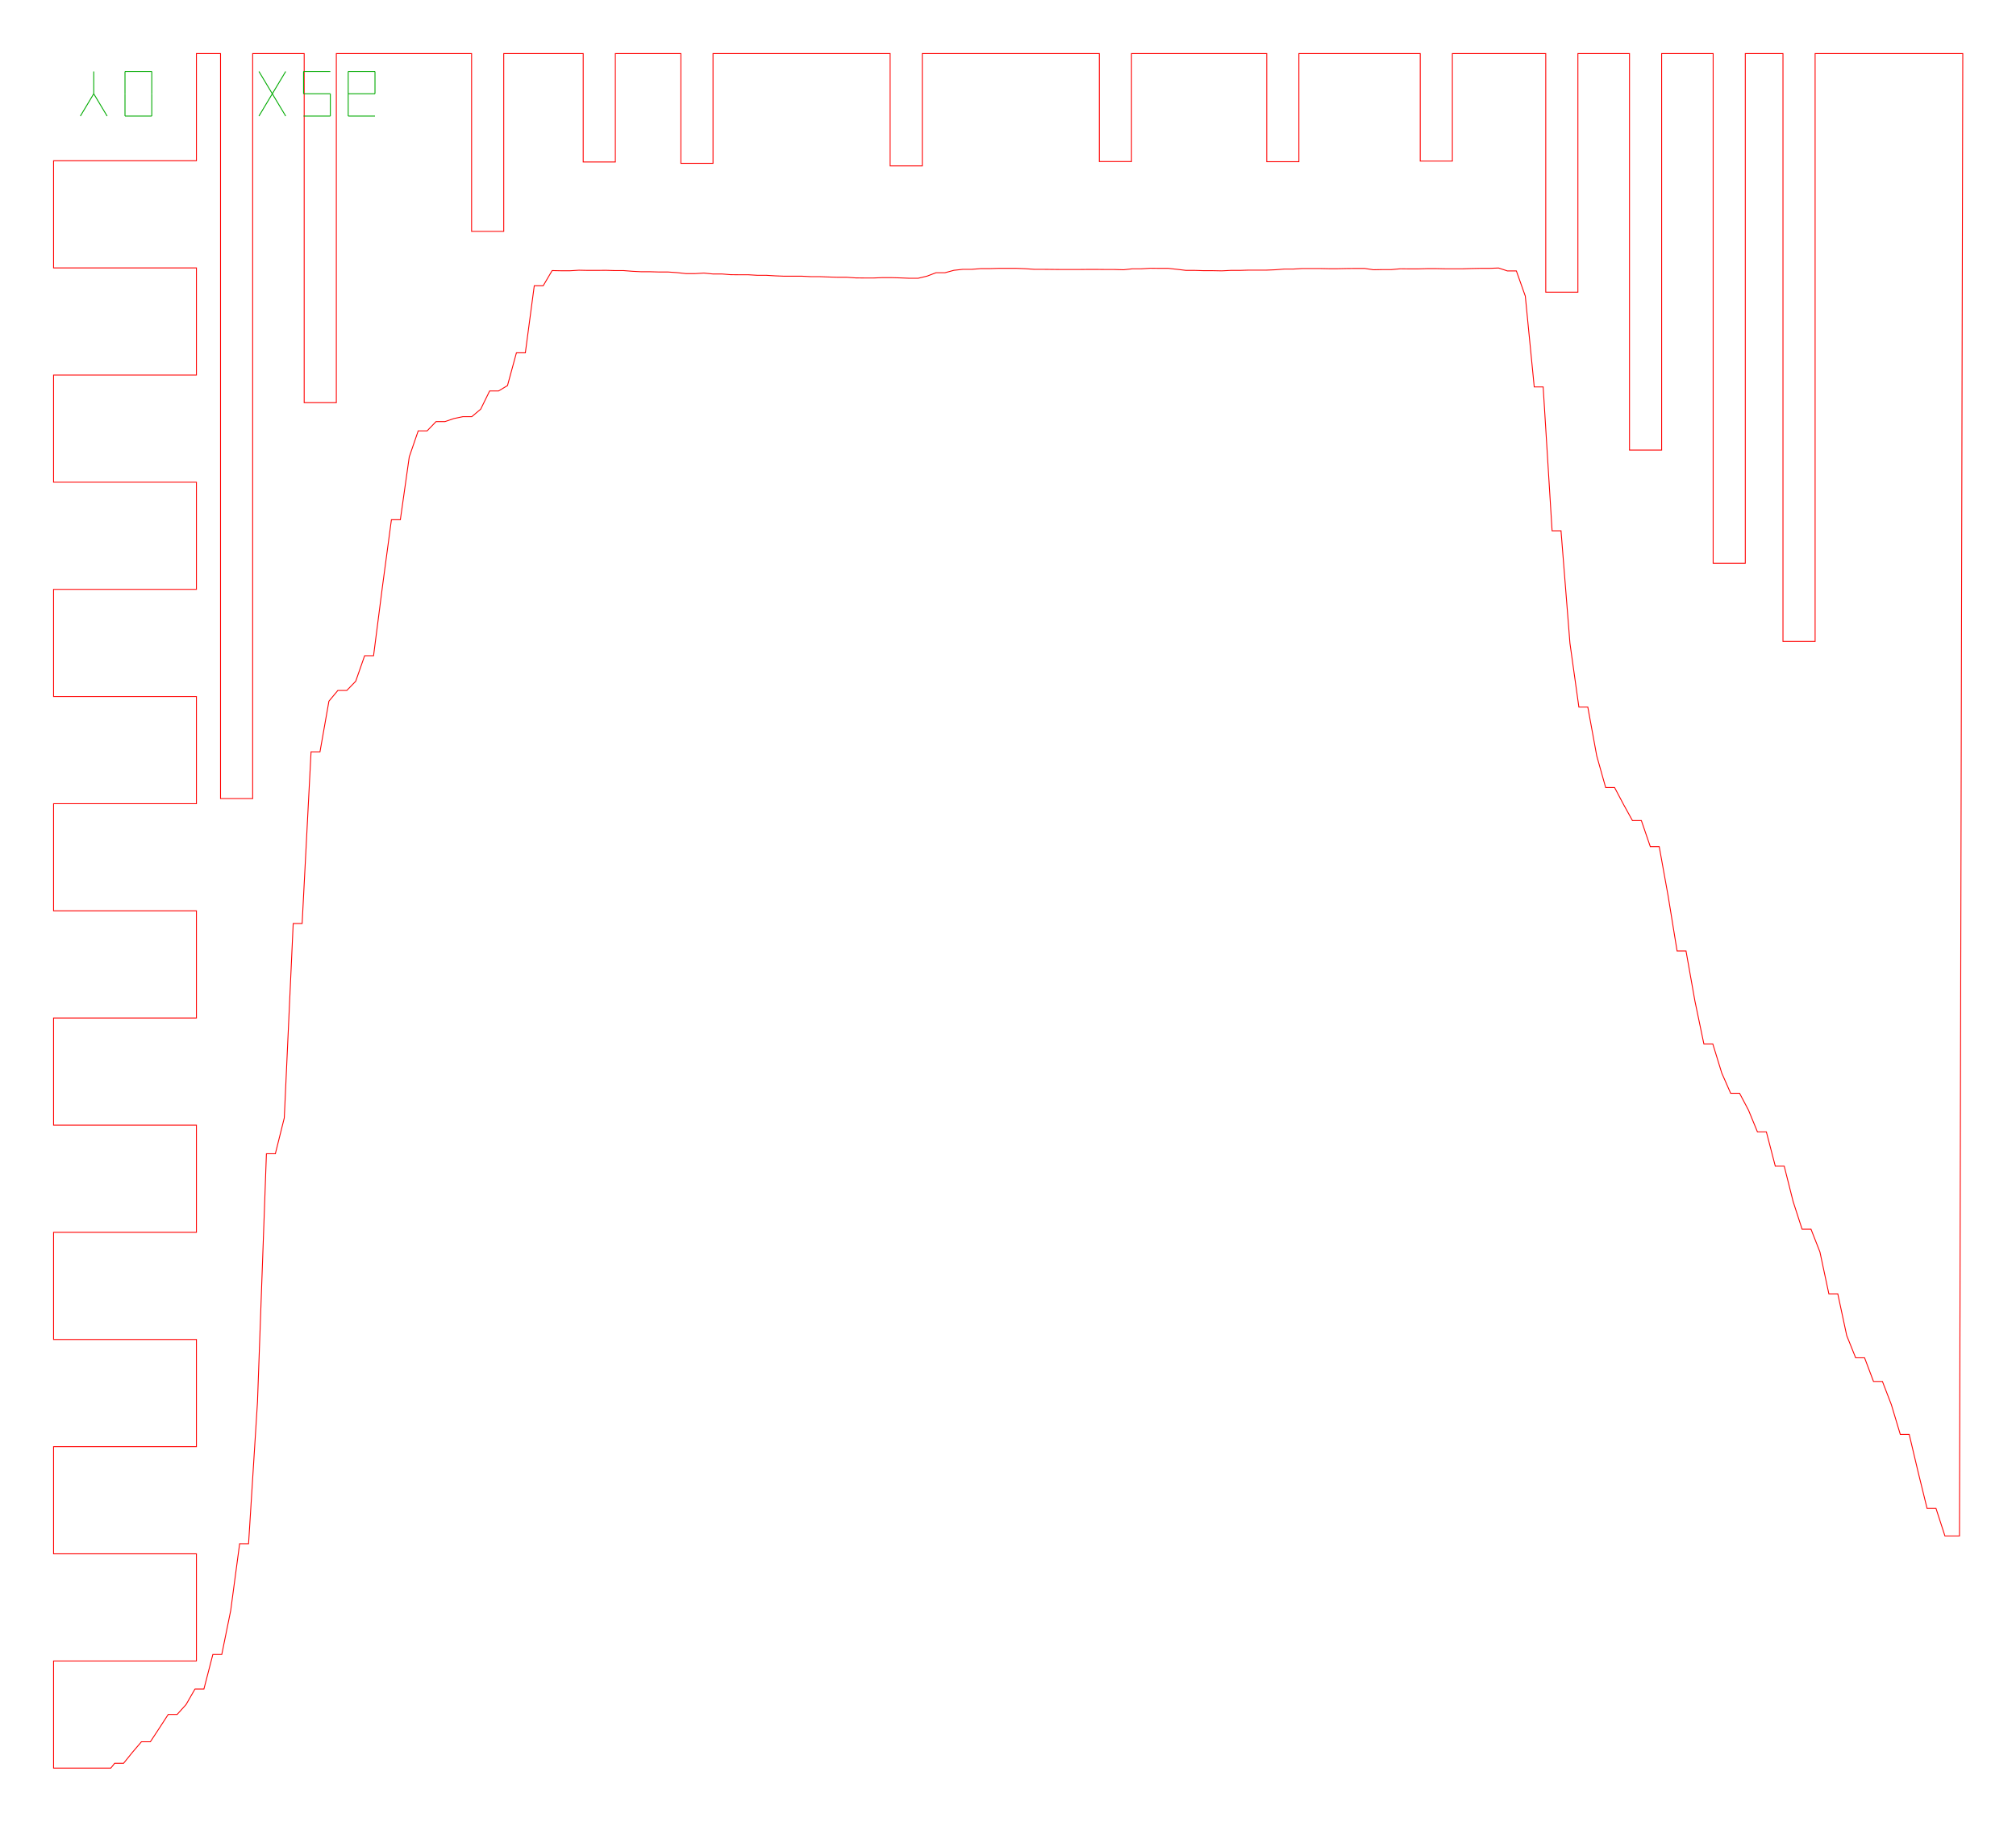
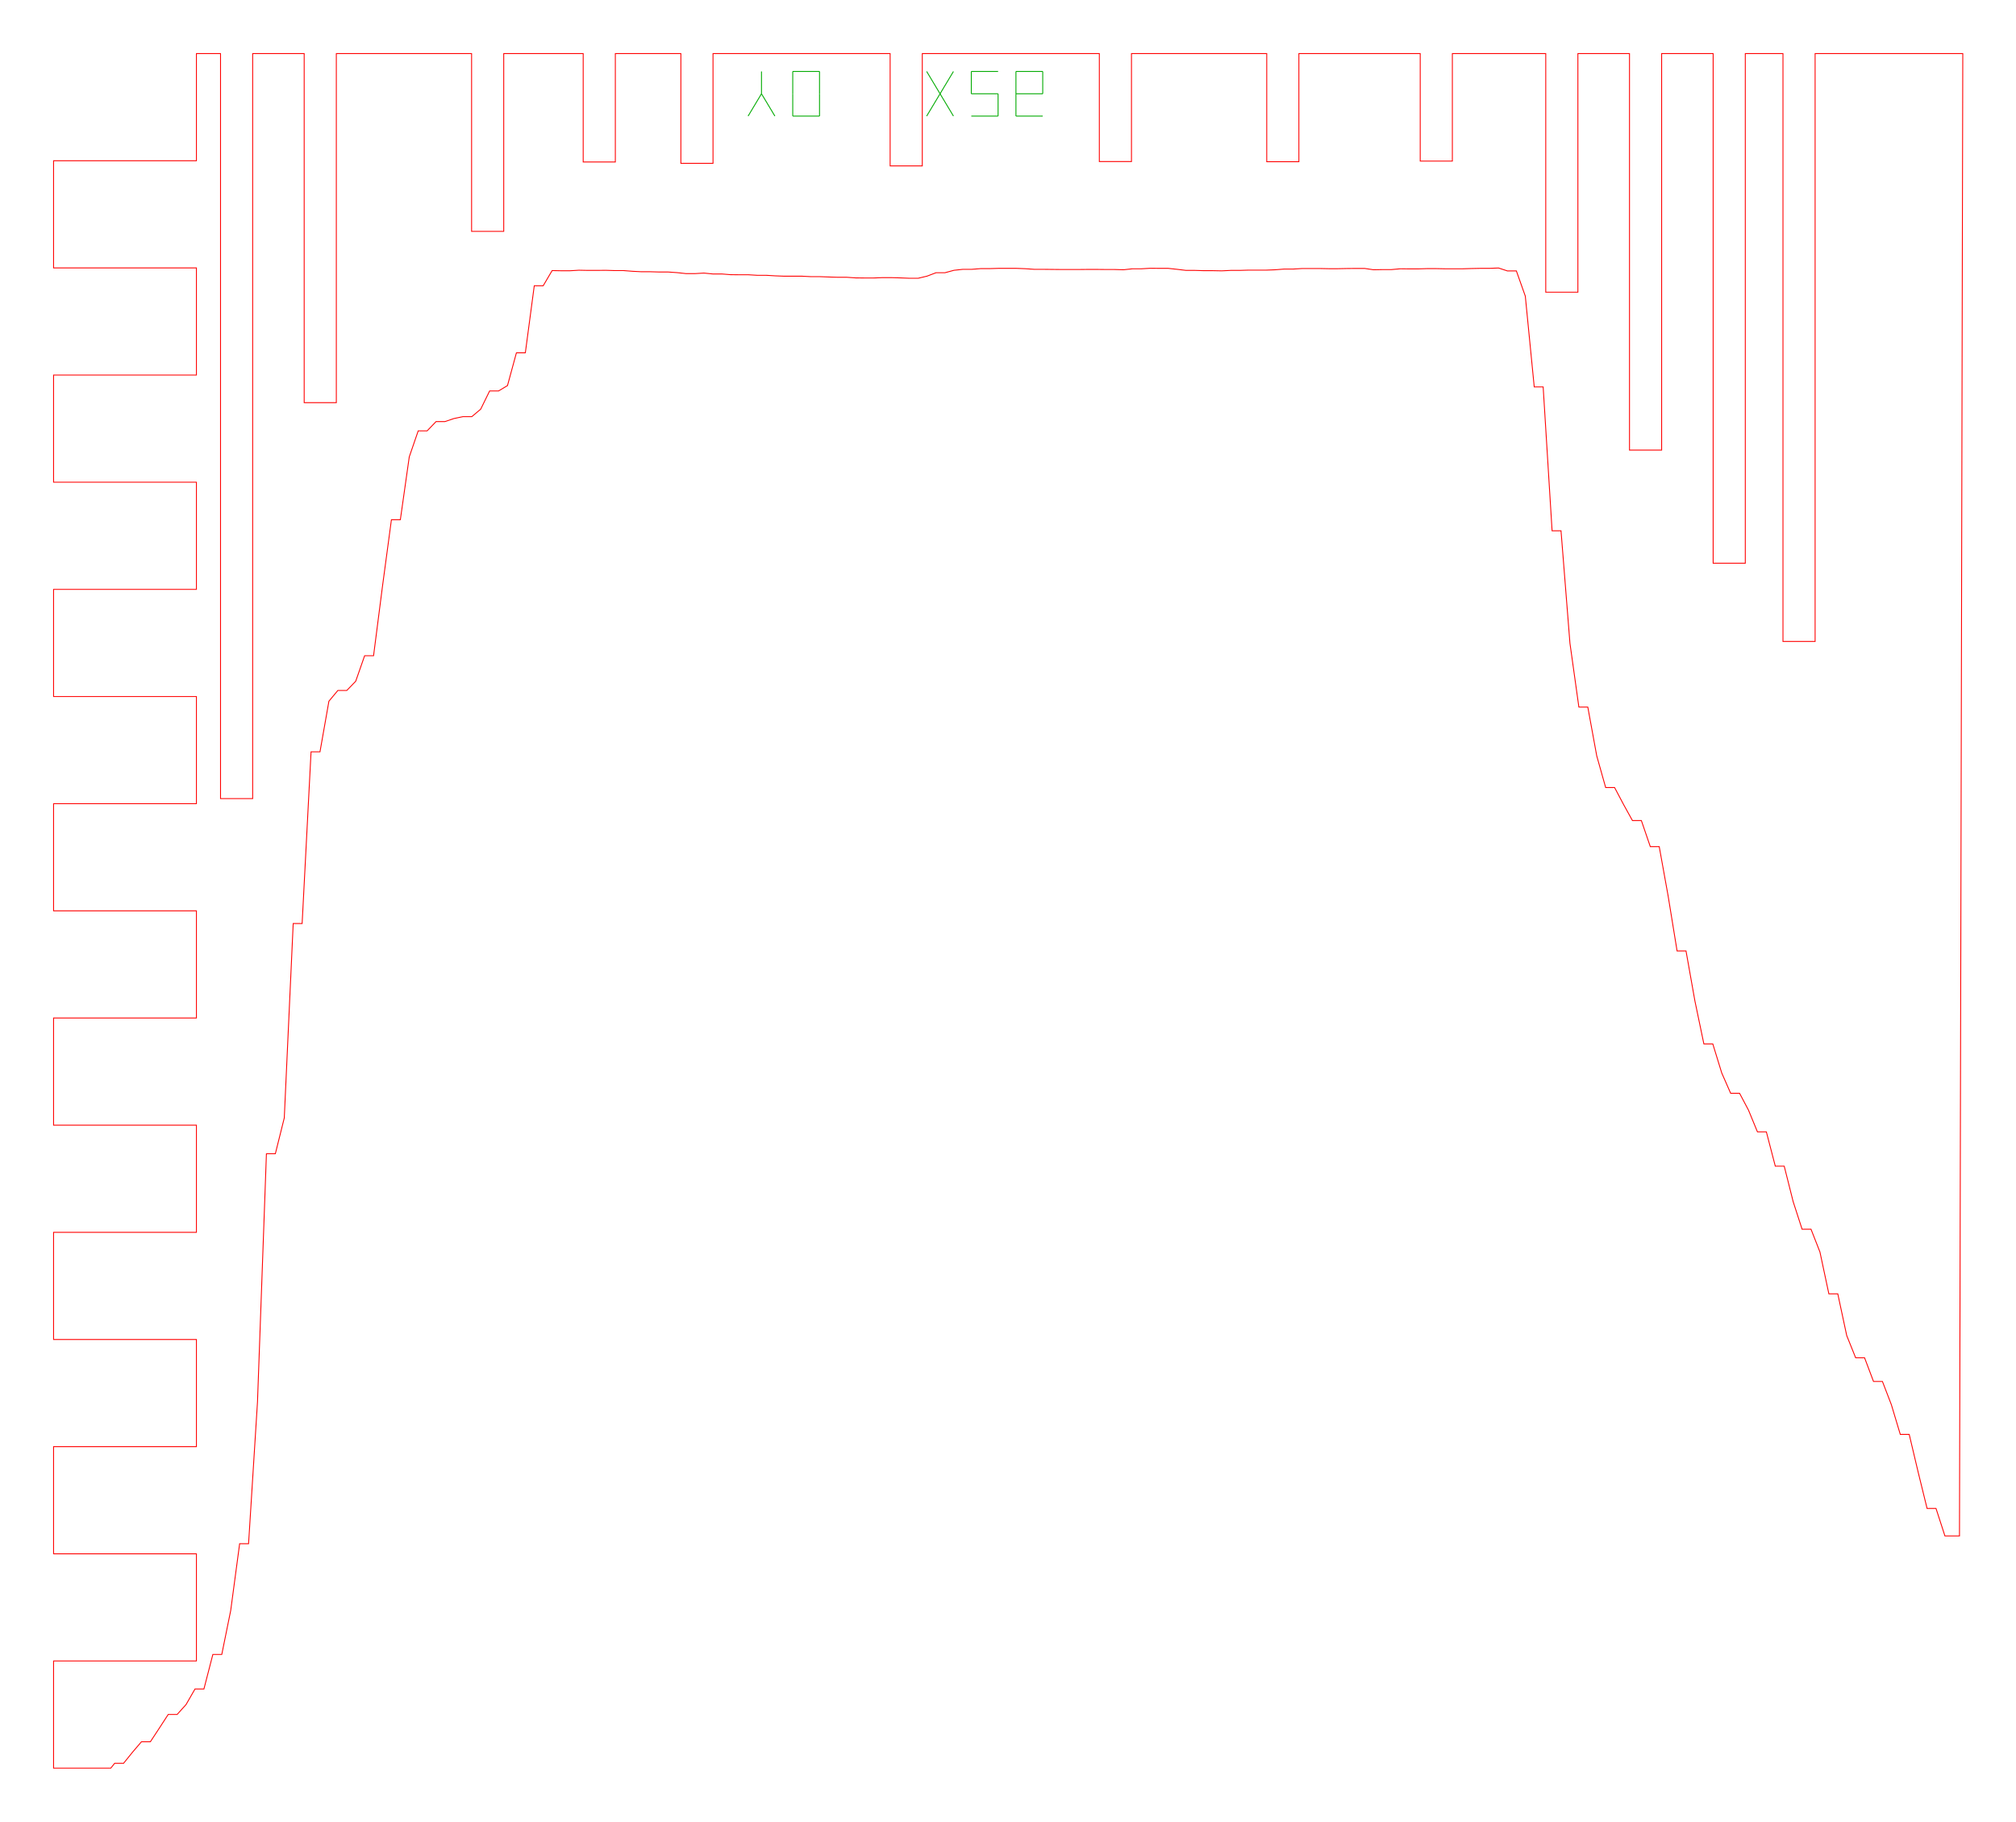
<svg xmlns="http://www.w3.org/2000/svg" width="225.8mm" height="204.0mm" viewBox="0 0 225.8 204.0">
  <path d="M 12.84,197.46 L 13.84,197.46 L 14.84,196.22 L 15.84,195.05 L 16.84,195.05 L 17.84,193.53 L 18.84,191.99 L 19.84,191.99 L 20.84,190.88 L 21.84,189.14 L 22.84,189.14 L 23.84,185.27 L 24.84,185.27 L 25.84,180.35 L 26.84,172.87 L 27.84,172.87 L 28.84,156.99 L 29.84,129.20 L 30.84,129.20 L 31.84,125.19 L 32.84,103.42 L 33.84,103.42 L 34.84,84.19 L 35.84,84.19 L 36.84,78.52 L 37.84,77.32 L 38.84,77.32 L 39.84,76.29 L 40.84,73.43 L 41.84,73.43 L 42.84,65.65 L 43.84,58.20 L 44.84,58.20 L 45.84,51.16 L 46.84,48.25 L 47.84,48.25 L 48.84,47.21 L 49.84,47.21 L 50.84,46.87 L 51.84,46.66 L 52.84,46.66 L 53.84,45.82 L 54.84,43.78 L 55.84,43.78 L 56.84,43.18 L 57.84,39.51 L 58.84,39.51 L 59.84,32.00 L 60.84,32.00 L 61.84,30.30 L 62.84,30.32 L 63.84,30.32 L 64.84,30.26 L 65.84,30.28 L 66.84,30.28 L 67.84,30.27 L 68.84,30.30 L 69.84,30.30 L 70.84,30.38 L 71.84,30.43 L 72.84,30.43 L 73.84,30.46 L 74.84,30.46 L 75.84,30.53 L 76.84,30.64 L 77.84,30.64 L 78.84,30.58 L 79.84,30.68 L 80.84,30.68 L 81.84,30.76 L 82.84,30.77 L 83.84,30.77 L 84.84,30.83 L 85.84,30.83 L 86.84,30.89 L 87.84,30.93 L 88.84,30.93 L 89.84,30.93 L 90.84,30.98 L 91.84,30.98 L 92.84,31.02 L 93.84,31.05 L 94.84,31.05 L 95.84,31.12 L 96.84,31.13 L 97.84,31.13 L 98.84,31.09 L 99.84,31.09 L 100.84,31.12 L 101.84,31.16 L 102.84,31.16 L 103.84,30.92 L 104.84,30.54 L 105.84,30.54 L 106.84,30.27 L 107.84,30.16 L 108.84,30.16 L 109.84,30.08 L 110.84,30.08 L 111.84,30.05 L 112.84,30.05 L 113.84,30.05 L 114.84,30.09 L 115.84,30.16 L 116.84,30.16 L 117.84,30.17 L 118.84,30.18 L 119.84,30.18 L 120.84,30.18 L 121.84,30.17 L 122.84,30.17 L 123.84,30.18 L 124.84,30.18 L 125.84,30.21 L 126.84,30.10 L 127.84,30.10 L 128.84,30.04 L 129.84,30.05 L 130.84,30.05 L 131.84,30.16 L 132.84,30.28 L 133.84,30.28 L 134.84,30.31 L 135.84,30.31 L 136.84,30.33 L 137.84,30.28 L 138.84,30.28 L 139.84,30.25 L 140.84,30.25 L 141.84,30.25 L 142.84,30.21 L 143.84,30.13 L 144.84,30.13 L 145.84,30.07 L 146.84,30.07 L 147.84,30.07 L 148.84,30.09 L 149.84,30.09 L 150.84,30.07 L 151.84,30.06 L 152.84,30.06 L 153.84,30.21 L 154.84,30.19 L 155.84,30.19 L 156.84,30.10 L 157.84,30.11 L 158.84,30.11 L 159.84,30.08 L 160.84,30.08 L 161.84,30.10 L 162.84,30.10 L 163.84,30.10 L 164.84,30.07 L 165.84,30.05 L 166.84,30.05 L 167.84,30.01 L 168.84,30.34 L 169.84,30.34 L 170.84,33.16 L 171.84,43.33 L 172.84,43.33 L 173.84,59.44 L 174.84,59.44 L 175.84,72.03 L 176.84,79.18 L 177.84,79.18 L 178.84,84.64 L 179.84,88.19 L 180.84,88.19 L 181.84,90.08 L 182.84,91.89 L 183.84,91.89 L 184.84,94.81 L 185.84,94.81 L 186.84,100.35 L 187.84,106.49 L 188.84,106.49 L 189.84,112.11 L 190.84,116.90 L 191.84,116.90 L 192.84,120.15 L 193.84,122.43 L 194.84,122.43 L 195.84,124.32 L 196.84,126.75 L 197.84,126.75 L 198.84,130.59 L 199.84,130.59 L 200.84,134.56 L 201.84,137.65 L 202.84,137.65 L 203.84,140.20 L 204.84,144.89 L 205.84,144.89 L 206.84,149.56 L 207.84,152.05 L 208.84,152.05 L 209.84,154.70 L 210.84,154.70 L 211.84,157.30 L 212.84,160.63 L 213.84,160.63 L 214.84,164.85 L 215.84,168.92 L 216.84,168.92 L 217.84,172.00 L 218.84,172.00 L 219.47,172.00 L 219.84,6.00 L 218.84,6.00 L 217.84,6.00 L 216.84,6.00 L 215.84,6.00 L 214.84,6.00 L 213.84,6.00 L 212.84,6.00 L 211.84,6.00 L 210.84,6.00 L 209.84,6.00 L 208.84,6.00 L 207.84,6.00 L 206.84,6.00 L 205.84,6.00 L 204.84,6.00 L 203.84,6.00 L 203.30,6.00 L 203.30,71.83 L 199.70,71.83 L 199.70,6.00 L 198.84,6.00 L 197.84,6.00 L 196.84,6.00 L 195.84,6.00 L 195.48,6.00 L 195.48,63.07 L 191.88,63.07 L 191.88,6.00 L 191.84,6.00 L 190.84,6.00 L 189.84,6.00 L 188.84,6.00 L 187.84,6.00 L 186.84,6.00 L 186.11,6.00 L 186.11,50.40 L 182.51,50.40 L 182.51,6.00 L 181.84,6.00 L 180.84,6.00 L 179.84,6.00 L 178.84,6.00 L 177.84,6.00 L 176.84,6.00 L 176.73,6.00 L 176.73,32.72 L 173.13,32.72 L 173.13,6.00 L 172.84,6.00 L 171.84,6.00 L 170.84,6.00 L 169.84,6.00 L 168.84,6.00 L 167.84,6.00 L 166.84,6.00 L 165.84,6.00 L 164.84,6.00 L 163.84,6.00 L 162.84,6.00 L 162.67,6.00 L 162.67,18.04 L 159.07,18.04 L 159.07,6.00 L 158.84,6.00 L 157.84,6.00 L 156.84,6.00 L 155.84,6.00 L 154.84,6.00 L 153.84,6.00 L 152.84,6.00 L 151.84,6.00 L 150.84,6.00 L 149.84,6.00 L 148.84,6.00 L 147.84,6.00 L 146.84,6.00 L 145.84,6.00 L 145.48,6.00 L 145.48,18.11 L 141.88,18.11 L 141.88,6.00 L 141.84,6.00 L 140.84,6.00 L 139.84,6.00 L 138.84,6.00 L 137.84,6.00 L 136.84,6.00 L 135.84,6.00 L 134.84,6.00 L 133.84,6.00 L 132.84,6.00 L 131.84,6.00 L 130.84,6.00 L 129.84,6.00 L 128.84,6.00 L 127.84,6.00 L 126.84,6.00 L 126.73,6.00 L 126.73,18.09 L 123.13,18.09 L 123.13,6.00 L 122.84,6.00 L 121.84,6.00 L 120.84,6.00 L 119.84,6.00 L 118.84,6.00 L 117.84,6.00 L 116.84,6.00 L 115.84,6.00 L 114.84,6.00 L 113.84,6.00 L 112.84,6.00 L 111.84,6.00 L 110.84,6.00 L 109.84,6.00 L 108.84,6.00 L 107.84,6.00 L 106.84,6.00 L 105.84,6.00 L 104.84,6.00 L 103.84,6.00 L 103.30,6.00 L 103.30,18.58 L 99.70,18.58 L 99.70,6.00 L 98.84,6.00 L 97.84,6.00 L 96.84,6.00 L 95.84,6.00 L 94.84,6.00 L 93.84,6.00 L 92.84,6.00 L 91.84,6.00 L 90.84,6.00 L 89.84,6.00 L 88.84,6.00 L 87.84,6.00 L 86.84,6.00 L 85.84,6.00 L 84.84,6.00 L 83.84,6.00 L 82.84,6.00 L 81.84,6.00 L 80.84,6.00 L 79.86,6.00 L 79.86,18.29 L 76.26,18.29 L 76.26,6.00 L 75.84,6.00 L 74.84,6.00 L 73.84,6.00 L 72.84,6.00 L 71.84,6.00 L 70.84,6.00 L 69.84,6.00 L 68.92,6.00 L 68.92,18.14 L 65.32,18.14 L 65.32,6.00 L 64.84,6.00 L 63.84,6.00 L 62.84,6.00 L 61.84,6.00 L 60.84,6.00 L 59.84,6.00 L 58.84,6.00 L 57.84,6.00 L 56.84,6.00 L 56.42,6.00 L 56.42,25.91 L 52.82,25.91 L 52.82,6.00 L 51.84,6.00 L 50.84,6.00 L 49.84,6.00 L 48.84,6.00 L 47.84,6.00 L 46.84,6.00 L 45.84,6.00 L 44.84,6.00 L 43.84,6.00 L 42.84,6.00 L 41.84,6.00 L 40.84,6.00 L 39.84,6.00 L 38.84,6.00 L 37.84,6.00 L 37.67,6.00 L 37.67,45.09 L 34.07,45.09 L 34.07,6.00 L 33.84,6.00 L 32.84,6.00 L 31.84,6.00 L 30.84,6.00 L 29.84,6.00 L 28.84,6.00 L 28.30,6.00 L 28.30,89.43 L 24.70,89.43 L 24.70,6.00 L 23.84,6.00 L 22.84,6.00 L 22.00,6.00 L 22.00,18.00 L 14.00,18.00 L 6.00,18.00 L 6.00,30.00 L 14.00,30.00 L 22.00,30.00 L 22.00,42.00 L 14.00,42.00 L 6.00,42.00 L 6.00,54.00 L 14.00,54.00 L 22.00,54.00 L 22.00,66.00 L 14.00,66.00 L 6.00,66.00 L 6.00,78.00 L 14.00,78.00 L 22.00,78.00 L 22.00,90.00 L 14.00,90.00 L 6.00,90.00 L 6.00,102.00 L 14.00,102.00 L 22.00,102.00 L 22.00,114.00 L 14.00,114.00 L 6.00,114.00 L 6.00,126.00 L 14.00,126.00 L 22.00,126.00 L 22.00,138.00 L 14.00,138.00 L 6.00,138.00 L 6.00,150.00 L 14.00,150.00 L 22.00,150.00 L 22.00,162.00 L 14.00,162.00 L 6.00,162.00 L 6.00,174.00 L 14.00,174.00 L 22.00,174.00 L 22.00,186.00 L 14.00,186.00 L 6.00,186.00 L 6.00,198.00 L 12.41,198.00 L 12.84,197.46 Z" fill="none" stroke="#f00" stroke-width="0.1" />
-   <path d="M 9.00,13.00 L 10.50,10.50" fill="none" stroke="#0a0" stroke-width="0.1" />
-   <path d="M 12.00,13.00 L 10.50,10.50" fill="none" stroke="#0a0" stroke-width="0.1" />
-   <path d="M 10.50,10.50 L 10.50,8.00" fill="none" stroke="#0a0" stroke-width="0.1" />
-   <path d="M 14.00,13.00 L 17.00,13.00" fill="none" stroke="#0a0" stroke-width="0.1" />
-   <path d="M 17.00,13.00 L 17.00,10.50" fill="none" stroke="#0a0" stroke-width="0.1" />
-   <path d="M 17.00,10.50 L 17.00,8.00" fill="none" stroke="#0a0" stroke-width="0.1" />
-   <path d="M 14.00,8.00 L 17.00,8.00" fill="none" stroke="#0a0" stroke-width="0.1" />
-   <path d="M 14.00,10.50 L 14.00,8.00" fill="none" stroke="#0a0" stroke-width="0.1" />
-   <path d="M 14.00,13.00 L 14.00,10.50" fill="none" stroke="#0a0" stroke-width="0.1" />
-   <path d="M 29.00,13.00 L 32.00,8.00" fill="none" stroke="#0a0" stroke-width="0.1" />
-   <path d="M 29.00,8.00 L 32.00,13.00" fill="none" stroke="#0a0" stroke-width="0.1" />
-   <path d="M 34.00,13.00 L 37.00,13.00" fill="none" stroke="#0a0" stroke-width="0.1" />
-   <path d="M 37.00,13.00 L 37.00,10.50" fill="none" stroke="#0a0" stroke-width="0.1" />
-   <path d="M 34.00,10.50 L 37.00,10.50" fill="none" stroke="#0a0" stroke-width="0.1" />
-   <path d="M 34.00,10.50 L 34.00,8.00" fill="none" stroke="#0a0" stroke-width="0.1" />
-   <path d="M 34.00,8.00 L 37.00,8.00" fill="none" stroke="#0a0" stroke-width="0.1" />
-   <path d="M 39.00,13.00 L 42.00,13.00" fill="none" stroke="#0a0" stroke-width="0.1" />
-   <path d="M 39.00,13.00 L 39.00,10.50" fill="none" stroke="#0a0" stroke-width="0.1" />
-   <path d="M 39.00,10.50 L 42.00,10.50" fill="none" stroke="#0a0" stroke-width="0.1" />
-   <path d="M 42.00,10.50 L 42.00,8.00" fill="none" stroke="#0a0" stroke-width="0.1" />
-   <path d="M 39.00,8.00 L 42.00,8.00" fill="none" stroke="#0a0" stroke-width="0.1" />
-   <path d="M 39.00,10.50 L 39.00,8.00" fill="none" stroke="#0a0" stroke-width="0.1" />
+   <path d="M 83.79,13.00 L 85.29,10.50" fill="none" stroke="#0a0" stroke-width="0.1" />
+   <path d="M 86.79,13.00 L 85.29,10.50" fill="none" stroke="#0a0" stroke-width="0.1" />
+   <path d="M 85.29,10.50 L 85.29,8.00" fill="none" stroke="#0a0" stroke-width="0.1" />
+   <path d="M 88.79,13.00 L 91.79,13.00" fill="none" stroke="#0a0" stroke-width="0.1" />
+   <path d="M 91.79,13.00 L 91.79,10.50" fill="none" stroke="#0a0" stroke-width="0.1" />
+   <path d="M 91.79,10.50 L 91.79,8.00" fill="none" stroke="#0a0" stroke-width="0.1" />
+   <path d="M 88.79,8.00 L 91.79,8.00" fill="none" stroke="#0a0" stroke-width="0.1" />
+   <path d="M 88.79,10.50 L 88.79,8.00" fill="none" stroke="#0a0" stroke-width="0.1" />
+   <path d="M 88.79,13.00 L 88.79,10.50" fill="none" stroke="#0a0" stroke-width="0.1" />
+   <path d="M 103.79,13.00 L 106.79,8.00" fill="none" stroke="#0a0" stroke-width="0.1" />
+   <path d="M 103.79,8.00 L 106.79,13.00" fill="none" stroke="#0a0" stroke-width="0.1" />
+   <path d="M 108.79,13.00 L 111.79,13.00" fill="none" stroke="#0a0" stroke-width="0.1" />
+   <path d="M 111.79,13.00 L 111.79,10.50" fill="none" stroke="#0a0" stroke-width="0.1" />
+   <path d="M 108.79,10.50 L 111.79,10.50" fill="none" stroke="#0a0" stroke-width="0.1" />
+   <path d="M 108.79,10.50 L 108.79,8.00" fill="none" stroke="#0a0" stroke-width="0.1" />
+   <path d="M 108.79,8.00 L 111.79,8.00" fill="none" stroke="#0a0" stroke-width="0.1" />
+   <path d="M 113.79,13.00 L 116.79,13.00" fill="none" stroke="#0a0" stroke-width="0.1" />
+   <path d="M 113.79,13.00 L 113.79,10.50" fill="none" stroke="#0a0" stroke-width="0.1" />
+   <path d="M 113.79,10.50 L 116.79,10.50" fill="none" stroke="#0a0" stroke-width="0.1" />
+   <path d="M 116.79,10.50 L 116.79,8.00" fill="none" stroke="#0a0" stroke-width="0.1" />
+   <path d="M 113.79,8.00 L 116.79,8.00" fill="none" stroke="#0a0" stroke-width="0.1" />
+   <path d="M 113.79,10.50 L 113.79,8.00" fill="none" stroke="#0a0" stroke-width="0.1" />
</svg>
